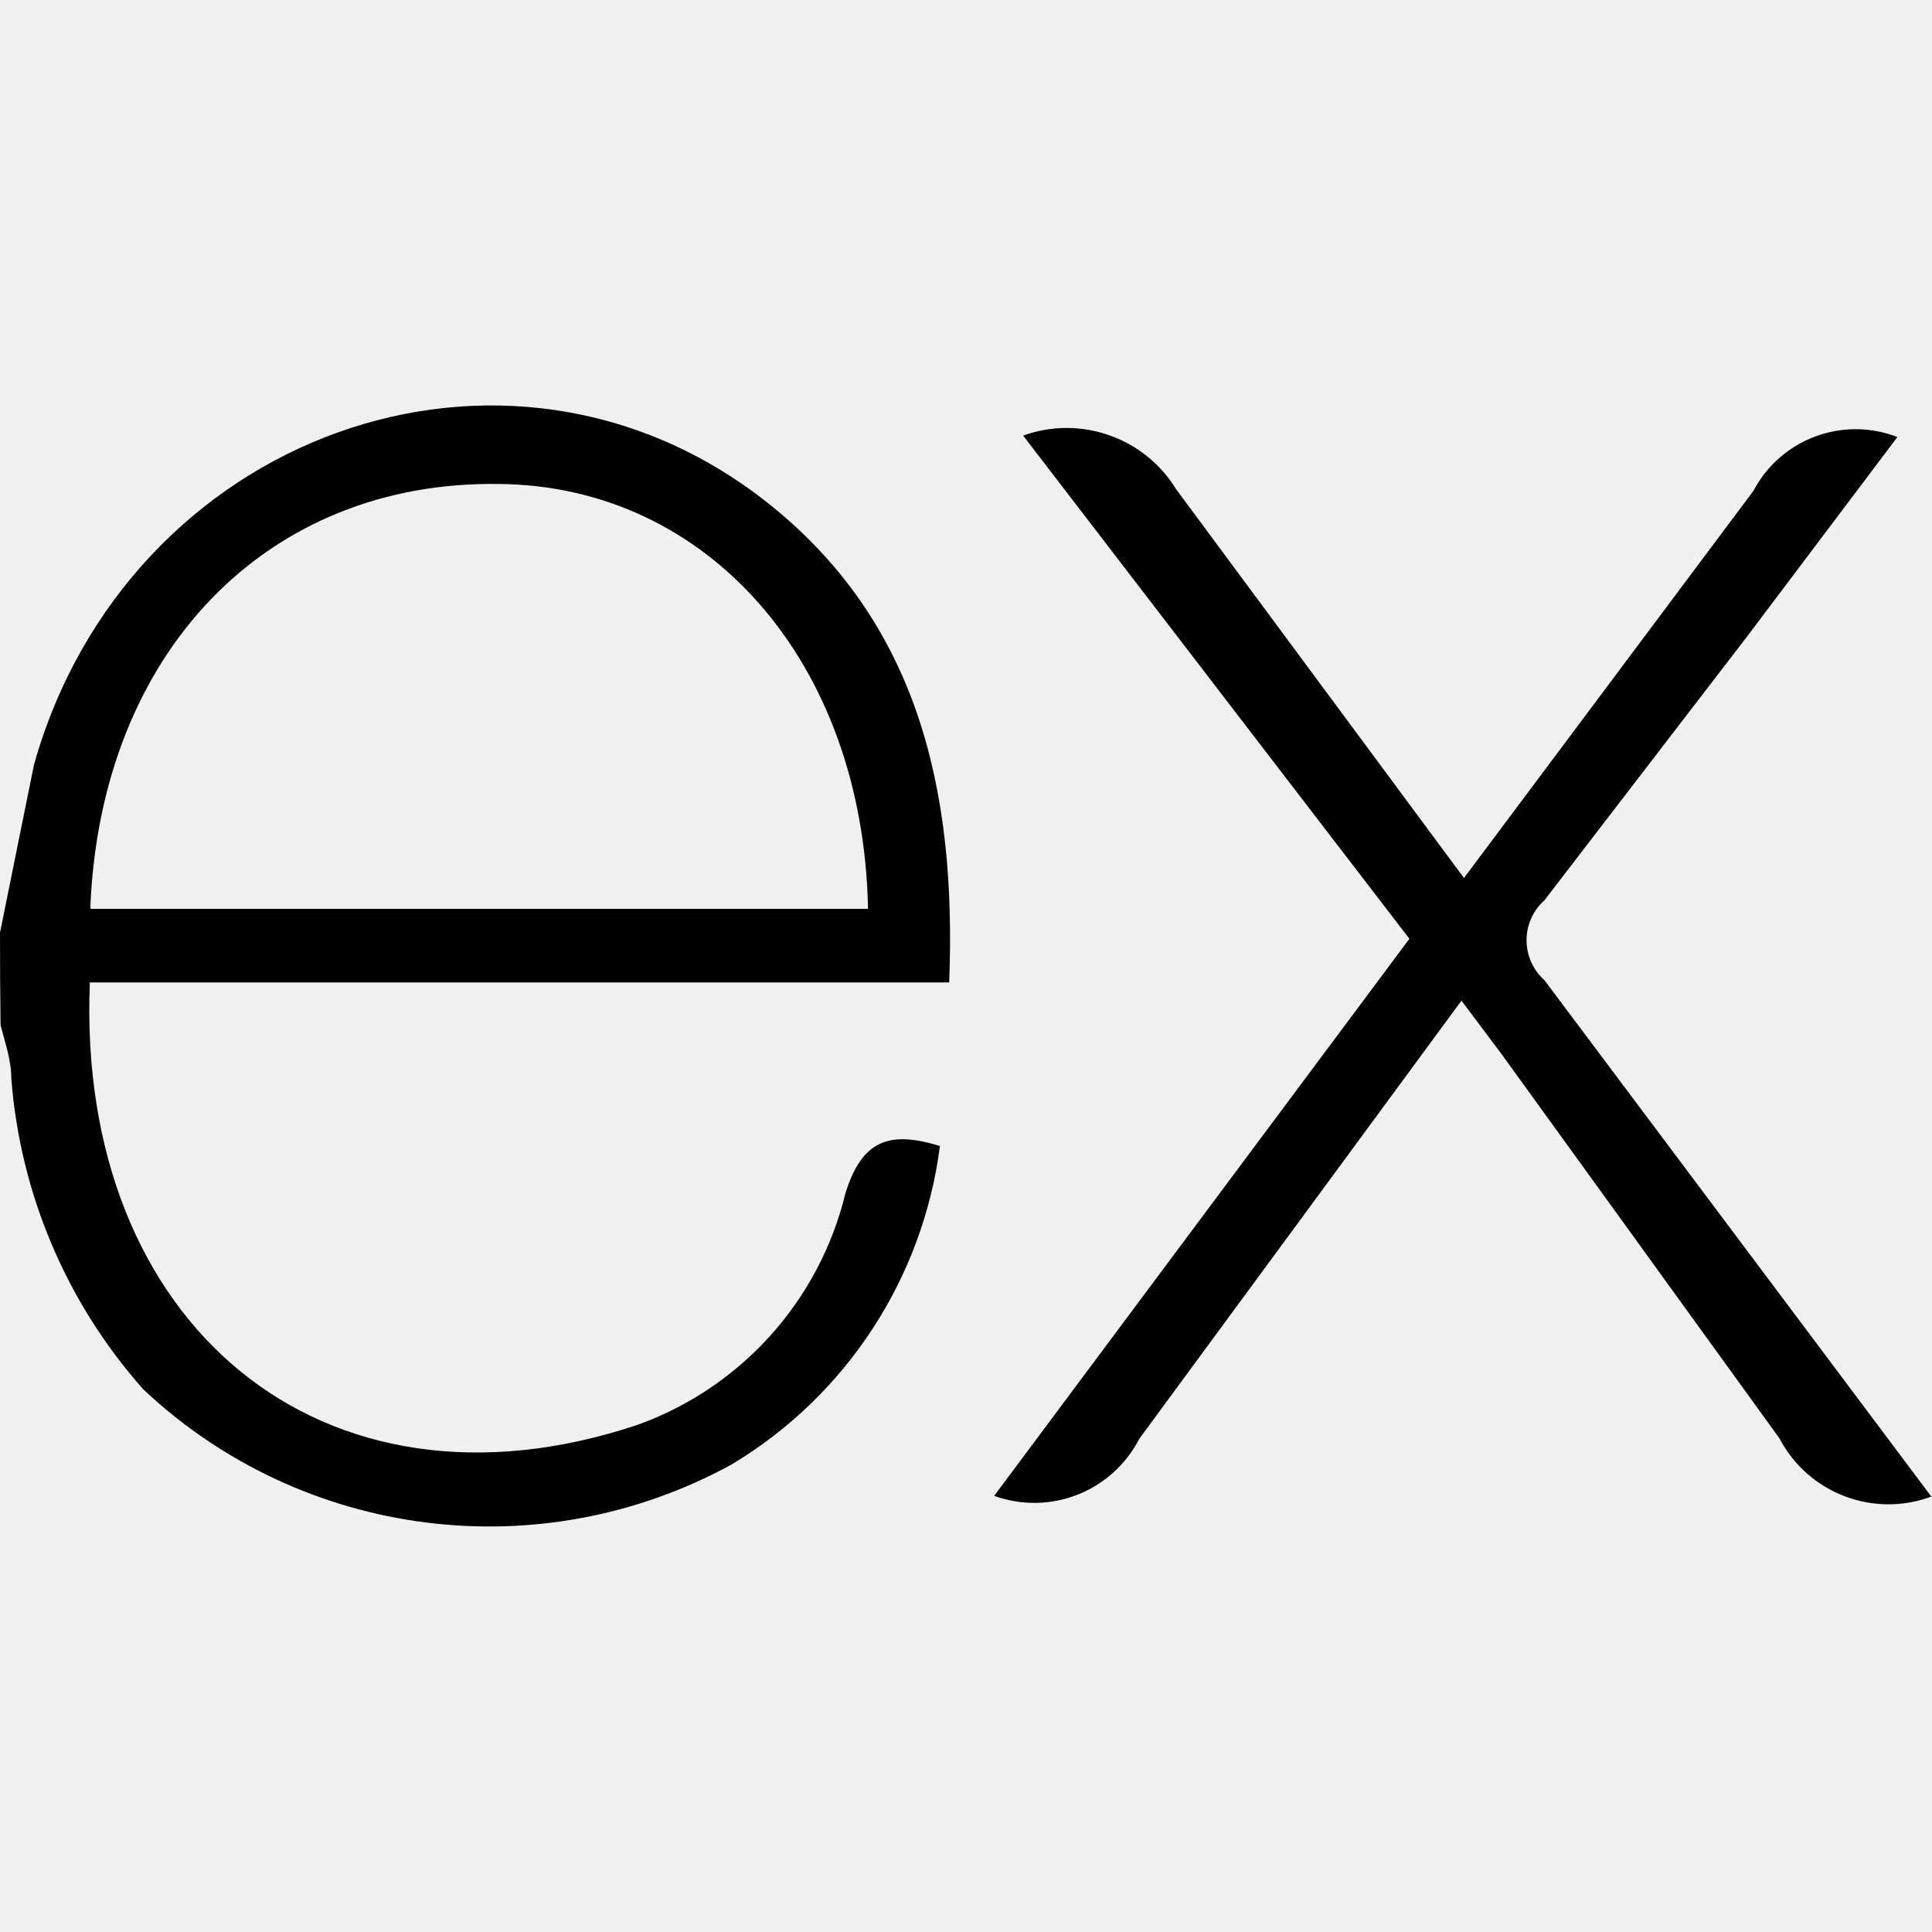
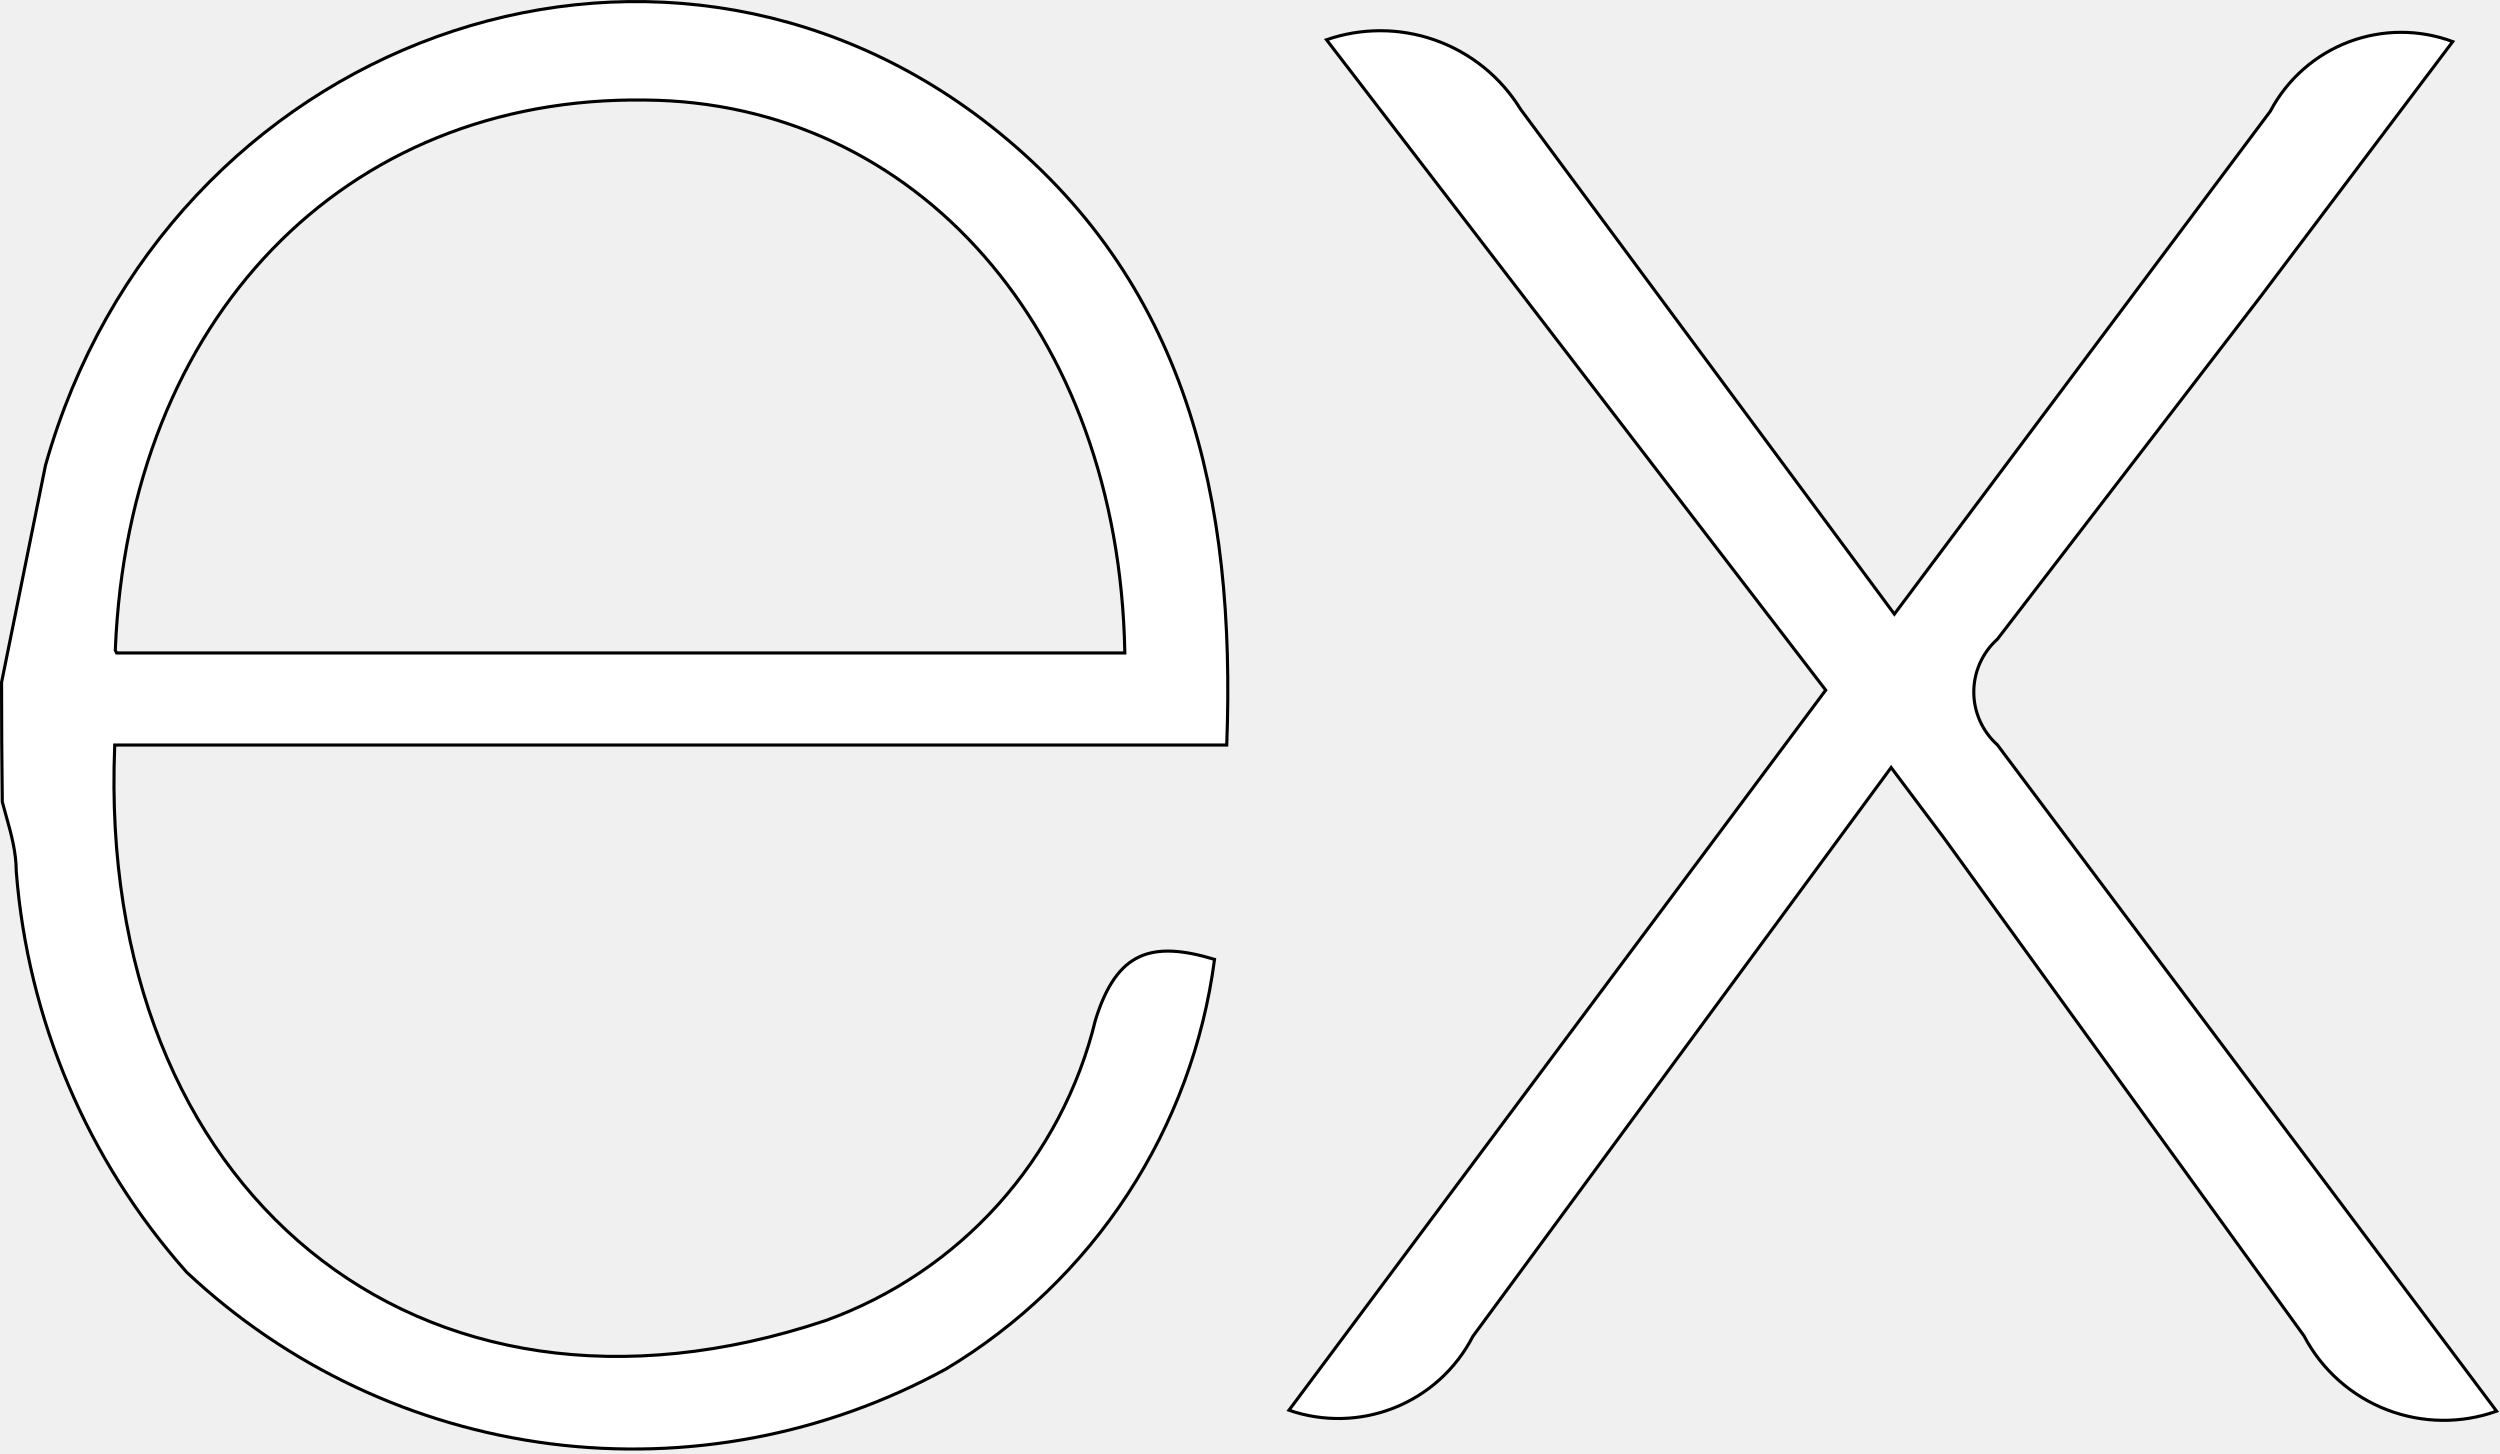
- <svg xmlns="http://www.w3.org/2000/svg" fill="#000000" width="800px" height="800px" viewBox="0 0 24 24" role="img">
-   <path d="M24 18.588a1.529 1.529 0 0 1-1.895-.72l-3.45-4.771-.5-.667-4.003 5.444a1.466 1.466 0 0 1-1.802.708l5.158-6.92-4.798-6.251a1.595 1.595 0 0 1 1.9.666l3.576 4.83 3.596-4.81a1.435 1.435 0 0 1 1.788-.668L21.708 7.9l-2.522 3.283a.666.666 0 0 0 0 .994l4.804 6.412zM.002 11.576l.42-2.075c1.154-4.103 5.858-5.81 9.094-3.27 1.895 1.489 2.368 3.597 2.275 5.973H1.116C.943 16.447 4.005 19.009 7.92 17.7a4.078 4.078 0 0 0 2.582-2.876c.207-.666.548-.78 1.174-.588a5.417 5.417 0 0 1-2.589 3.957 6.272 6.272 0 0 1-7.306-.933 6.575 6.575 0 0 1-1.64-3.858c0-.235-.08-.455-.134-.666A88.33 88.33 0 0 1 0 11.577zm1.127-.286h9.654c-.06-3.076-2.001-5.258-4.59-5.278-2.882-.04-4.944 2.094-5.071 5.264z" />
+ <svg xmlns="http://www.w3.org/2000/svg" width="800" height="465" viewBox="0 0 800 465" fill="none">
+   <path d="M798.916 451.579C787.629 455.603 775.267 455.482 764.046 451.219C752.523 446.841 743.001 438.397 737.276 427.481L737.26 427.449L737.239 427.42L622.239 268.387L622.234 268.38L605.567 246.147L605.163 245.608L604.764 246.151L471.331 427.617L471.307 427.649L471.289 427.685C465.911 438.138 456.909 446.275 445.968 450.574C435.235 454.791 423.357 455.032 412.473 451.268L584.001 221.146L584.227 220.842L583.997 220.542L424.483 12.722C435.699 8.845 447.902 8.866 459.114 12.796C470.541 16.802 480.239 24.623 486.574 34.942L486.586 34.96L486.599 34.978L605.799 195.978L606.198 196.518L606.601 195.979L726.467 35.646L726.491 35.615L726.509 35.58C731.928 25.315 740.93 17.398 751.803 13.336C762.47 9.351 774.208 9.347 784.867 13.311L723.204 95.142L723.201 95.146L639.166 204.538C636.795 206.662 634.897 209.261 633.596 212.166C632.288 215.085 631.612 218.248 631.612 221.447C631.612 224.646 632.288 227.808 633.596 230.728C634.897 233.632 636.794 236.23 639.163 238.353L798.916 451.579ZM0.5 218.323L0.509 218.318L0.557 218.079L14.553 148.931C52.942 12.484 209.338 -44.214 316.892 40.207C379.749 89.597 395.567 159.484 392.553 238.413H37.2H36.72L36.701 238.893C33.812 309.732 57.929 366.606 99.184 400.301C140.446 434.001 198.773 444.45 264.159 422.588L264.17 422.584C285.403 414.941 304.409 402.15 319.484 385.358C334.557 368.569 345.23 348.305 350.549 326.38C353.983 315.339 358.488 309.01 364.606 306.175C370.664 303.369 378.443 303.918 388.65 307.002C385.138 333.855 375.614 359.572 360.784 382.237C345.88 405.017 326.004 424.121 302.652 438.113C264.061 459.22 219.784 467.585 176.151 462.013C132.523 456.442 91.773 437.221 59.726 407.098C28.046 371.433 8.898 326.387 5.2 278.827C5.197 272.633 3.543 266.732 1.97 261.119C1.54 259.585 1.116 258.072 0.733 256.581C0.573 243.829 0.495 231.076 0.5 218.323ZM37.187 208.67L37.325 208.947H37.634H359.434H359.944L359.934 208.437C357.93 105.703 293.074 32.683 206.439 32.013C158.275 31.345 116.941 48.846 87.12 79.775C57.301 110.701 39.022 155.023 36.901 207.96L36.896 208.089L36.953 208.204L37.187 208.67Z" fill="white" stroke="black" />
</svg>
